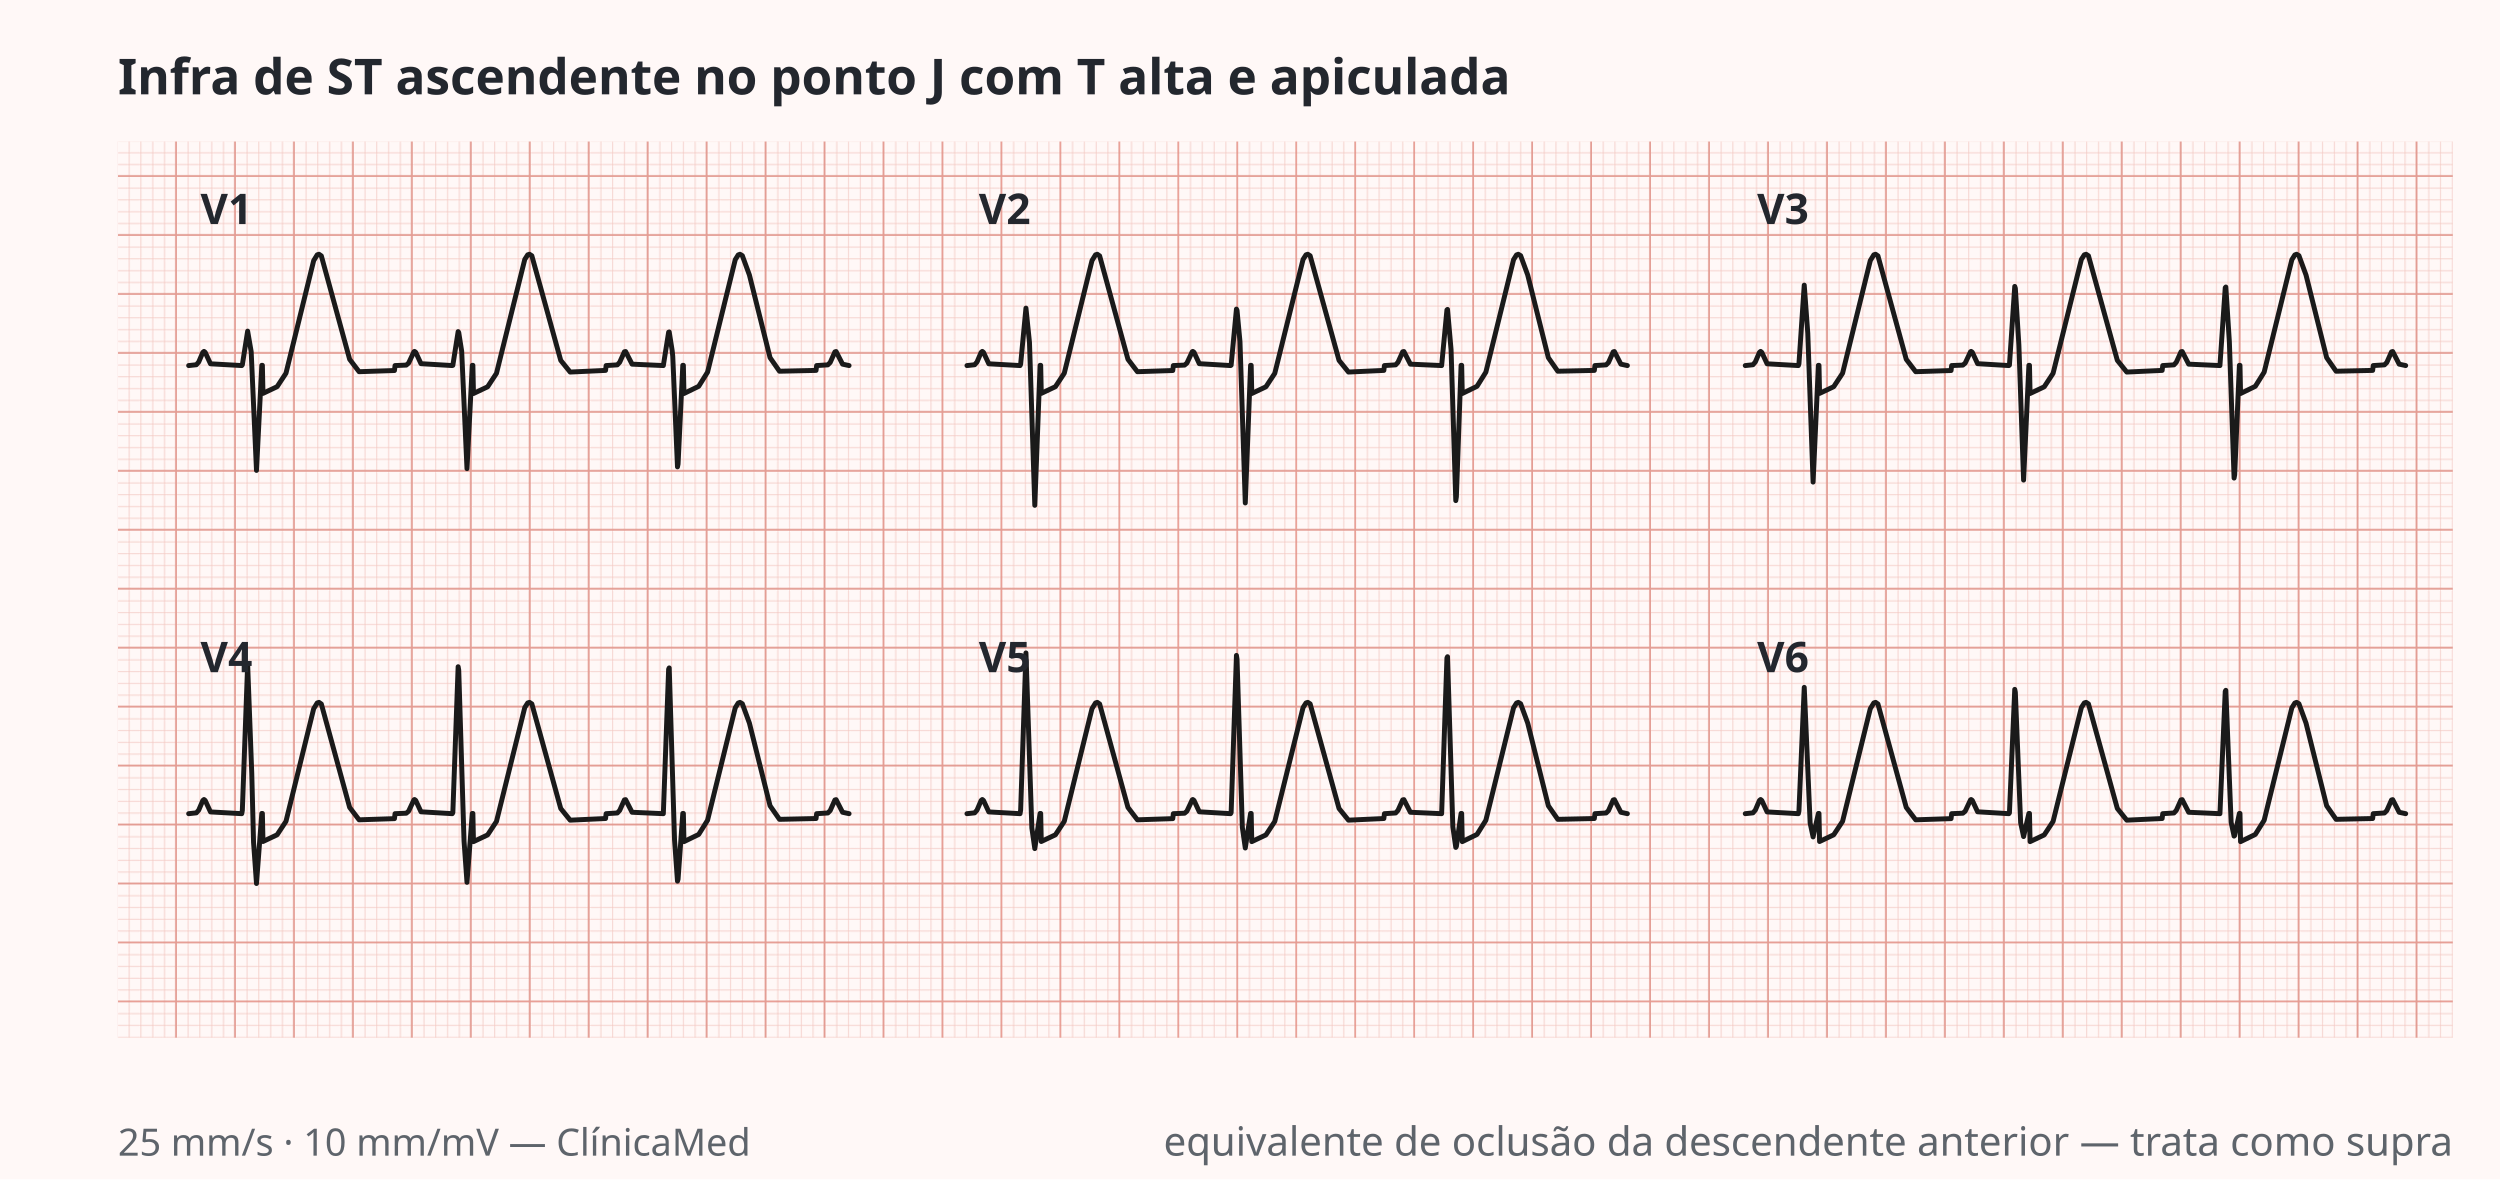
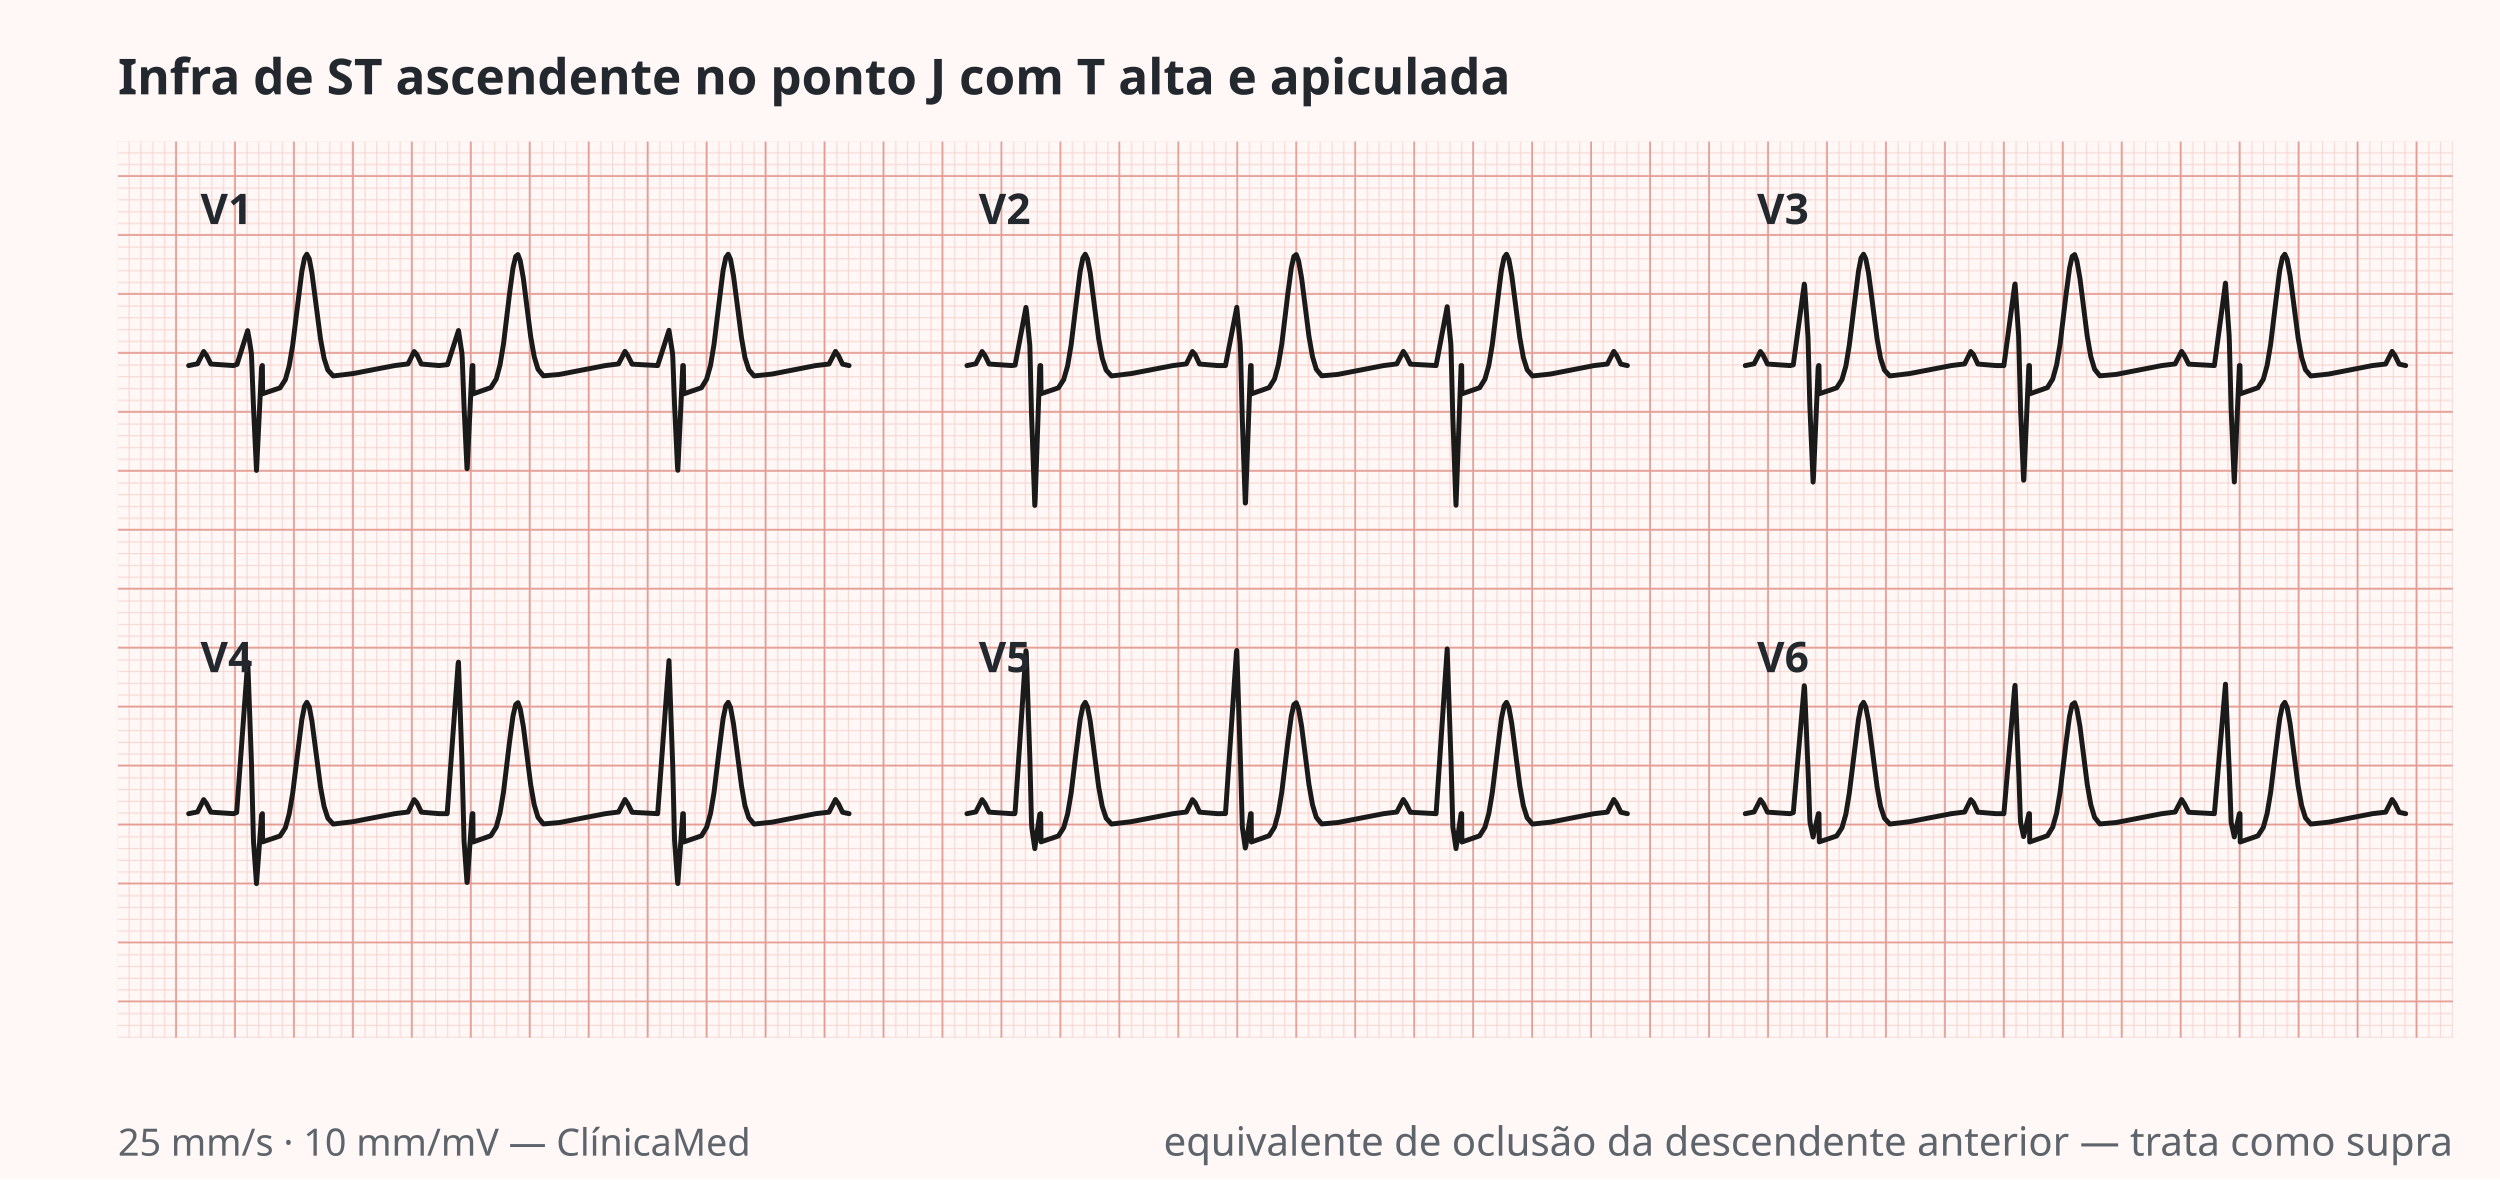
<svg xmlns="http://www.w3.org/2000/svg" viewBox="0 0 212 100" role="img" aria-label="Infra de ST ascendente no ponto J com T alta e apiculada">
  <defs>
    <pattern id="p1" width="1" height="1" patternUnits="userSpaceOnUse">
      <path d="M1 0V1M0 1H1" fill="none" stroke="#F3C9C3" stroke-width=".12" />
    </pattern>
    <pattern id="p5" width="5" height="5" patternUnits="userSpaceOnUse">
      <rect width="5" height="5" fill="url(#p1)" />
      <path d="M5 0V5M0 5H5" fill="none" stroke="#E39C93" stroke-width=".3" />
    </pattern>
  </defs>
  <rect width="212" height="100" fill="#FFF8F7" />
  <rect x="10.0" y="12.0" width="198.0" height="76.0" fill="url(#p5)" />
  <text x="10.0" y="8" font-family="Figtree,system-ui,sans-serif" font-size="4.2" font-weight="600" fill="#23272E">Infra de ST ascendente no ponto J com T alta e apiculada</text>
-   <path d="M16.00 31.00L16.65 30.93L16.85 30.70L17.20 29.88L17.30 29.80L17.40 29.88L17.85 30.85L20.50 31.00L20.55 30.94L21.00 28.08L21.30 29.82L21.75 39.89L22.20 30.98L22.25 30.98L22.30 33.36L23.50 32.79L24.25 31.65L26.60 22.10L26.90 21.61L27.05 21.56L27.25 21.70L29.65 30.47L30.45 31.52L33.45 31.42L33.50 31.00L34.45 30.96L34.65 30.79L35.10 29.83L35.15 29.80L35.25 29.87L35.70 30.84L38.35 31.00L38.40 30.98L38.85 28.12L38.90 28.19L39.15 29.78L39.60 39.74L40.05 30.98L40.10 30.98L40.15 33.37L41.35 32.80L42.10 31.66L44.50 22.00L44.75 21.61L44.90 21.56L45.10 21.69L47.55 30.56L48.35 31.55L51.35 31.41L51.40 31.00L52.35 30.94L52.55 30.72L52.95 29.83L53.05 29.81L53.60 30.88L56.25 31.00L56.70 28.17L56.75 28.15L57.00 29.73L57.05 30.22L57.45 39.59L57.50 39.35L57.90 30.98L57.95 30.98L58.00 33.37L59.25 32.76L60.00 31.56L62.35 22.02L62.60 21.62L62.75 21.56L62.95 21.68L63.55 23.32L65.30 30.33L66.10 31.48L69.20 31.41L69.25 31.00L70.20 30.94L70.40 30.74L70.80 29.84L70.90 29.81L71.45 30.88L72.00 31.00" fill="none" stroke="#1A1A1A" stroke-width="0.42" stroke-linejoin="round" stroke-linecap="round" />
+   <path d="M16.00 31.00L16.75 30.85L17.27 29.81L17.52 30.15L17.88 30.87L19.80 31.00L20.10 30.90L21.00 28.04L21.15 28.87L21.32 29.98L21.50 34.63L21.75 39.89L21.77 39.58L22.18 31.16L22.23 31.00L22.25 31.00L22.27 33.39L23.75 32.89L24.20 32.19L24.52 31.04L24.82 29.27L25.25 25.79L25.60 23.00L25.83 21.87L26.02 21.56L26.23 21.96L26.45 23.14L27.18 28.75L27.48 30.38L27.80 31.38L28.25 31.88L29.93 31.68L33.47 31.00L34.60 30.86L35.12 29.81L35.35 30.07L35.73 30.87L37.25 31.00L37.95 30.92L38.88 28.03L39.17 29.94L39.20 30.42L39.35 34.48L39.60 39.74L39.62 39.73L40.02 31.31L40.05 31.00L40.10 31.00L40.12 33.40L41.62 32.87L42.08 32.14L42.40 30.95L42.70 29.15L43.20 24.98L43.50 22.73L43.73 21.75L43.92 21.59L44.12 22.13L44.38 23.61L45.00 28.53L45.30 30.24L45.62 31.31L46.08 31.87L47.45 31.75L51.33 31.00L52.45 30.86L53.00 29.80L53.25 30.18L53.60 30.88L55.77 31.00L56.73 28.01L57.02 29.89L57.05 30.23L57.20 34.33L57.45 39.59L57.48 39.88L57.90 31.00L57.95 31.00L57.98 33.40L59.48 32.88L59.92 32.16L60.25 30.99L60.55 29.20L61.00 25.48L61.32 22.93L61.55 21.84L61.75 21.56L61.95 22.00L62.20 23.38L62.88 28.65L63.17 30.32L63.50 31.35L63.95 31.88L65.47 31.72L69.17 31.00L70.30 30.87L70.85 29.80L71.10 30.16L71.45 30.88L72.00 31.00" fill="none" stroke="#1A1A1A" stroke-width="0.42" stroke-linejoin="round" stroke-linecap="round" />
  <text x="17.0" y="19.0" font-family="Figtree,system-ui,sans-serif" font-size="3.6" font-weight="600" fill="#23272E">V1</text>
-   <path d="M82.00 31.00L82.65 30.93L82.85 30.70L83.20 29.88L83.30 29.80L83.40 29.88L83.85 30.85L86.50 31.00L86.55 30.89L87.00 26.13L87.30 29.04L87.75 42.85L88.20 30.98L88.25 30.98L88.30 33.36L89.50 32.79L90.25 31.65L92.60 22.10L92.90 21.61L93.05 21.56L93.25 21.70L95.65 30.47L96.45 31.52L99.45 31.42L99.50 31.00L100.45 30.96L100.65 30.79L101.10 29.83L101.15 29.80L101.25 29.87L101.70 30.84L104.35 31.00L104.40 30.97L104.85 26.21L104.90 26.32L105.15 28.97L105.60 42.65L106.05 30.98L106.10 30.98L106.15 33.37L107.35 32.80L108.10 31.66L110.50 22.00L110.75 21.61L110.90 21.56L111.10 21.69L113.55 30.56L114.35 31.55L117.35 31.41L117.40 31.00L118.35 30.94L118.55 30.72L118.95 29.83L119.05 29.81L119.60 30.88L122.25 31.00L122.70 26.28L122.75 26.24L123.05 29.65L123.45 42.45L123.50 42.13L123.90 30.98L123.95 30.98L124.00 33.37L125.25 32.76L126.00 31.56L128.35 22.02L128.60 21.62L128.75 21.56L128.95 21.68L129.55 23.32L131.30 30.33L132.10 31.48L135.20 31.41L135.25 31.00L136.20 30.94L136.40 30.74L136.80 29.84L136.90 29.81L137.45 30.88L138.00 31.00" fill="none" stroke="#1A1A1A" stroke-width="0.42" stroke-linejoin="round" stroke-linecap="round" />
+   <path d="M82.00 31.00L82.75 30.85L83.28 29.81L83.53 30.15L83.88 30.87L85.80 31.00L86.08 30.96L87.00 26.07L87.05 26.40L87.33 29.31L87.47 35.03L87.75 42.86L87.78 42.44L88.17 31.21L88.20 31.00L88.25 31.00L88.28 33.39L89.75 32.89L90.20 32.19L90.53 31.04L90.83 29.27L91.25 25.79L91.60 23.00L91.83 21.87L92.03 21.56L92.22 21.96L92.45 23.14L93.17 28.75L93.47 30.38L93.80 31.38L94.25 31.88L95.92 31.68L99.47 31.00L100.60 30.86L101.12 29.81L101.35 30.07L101.72 30.87L103.25 31.00L103.92 31.00L104.88 26.06L105.17 29.23L105.20 29.93L105.35 35.64L105.60 42.66L105.62 42.64L106.03 31.41L106.05 31.00L106.10 31.00L106.12 33.40L107.62 32.87L108.08 32.14L108.40 30.95L108.70 29.15L109.20 24.98L109.50 22.73L109.72 21.75L109.92 21.59L110.12 22.13L110.38 23.61L111.00 28.53L111.30 30.24L111.62 31.31L112.08 31.87L113.45 31.75L117.33 31.00L118.45 30.86L119.00 29.80L119.25 30.18L119.60 30.88L121.78 31.00L122.72 26.01L123.03 29.16L123.05 29.65L123.20 35.44L123.45 42.46L123.47 42.84L123.90 31.00L123.95 31.00L123.97 33.40L125.47 32.88L125.92 32.16L126.25 30.99L126.55 29.20L127.00 25.48L127.32 22.93L127.55 21.84L127.75 21.56L127.95 22.00L128.20 23.38L128.88 28.65L129.18 30.32L129.50 31.35L129.95 31.88L131.47 31.72L135.18 31.00L136.30 30.87L136.85 29.80L137.10 30.16L137.45 30.88L138.00 31.00" fill="none" stroke="#1A1A1A" stroke-width="0.42" stroke-linejoin="round" stroke-linecap="round" />
  <text x="83.0" y="19.0" font-family="Figtree,system-ui,sans-serif" font-size="3.6" font-weight="600" fill="#23272E">V2</text>
-   <path d="M148.00 31.00L148.65 30.93L148.85 30.70L149.20 29.88L149.30 29.80L149.40 29.88L149.85 30.85L152.50 31.00L152.55 30.85L153.00 24.18L153.30 28.26L153.75 40.88L154.20 30.98L154.25 30.98L154.30 33.36L155.50 32.79L156.25 31.65L158.60 22.10L158.90 21.61L159.05 21.56L159.25 21.70L161.65 30.47L162.45 31.52L165.45 31.42L165.50 31.00L166.45 30.96L166.65 30.79L167.10 29.83L167.15 29.80L167.25 29.87L167.70 30.84L170.35 31.00L170.40 30.96L170.85 24.29L170.90 24.45L171.20 29.25L171.60 40.71L172.05 30.98L172.10 30.98L172.15 33.37L173.35 32.80L174.10 31.66L176.50 22.00L176.75 21.61L176.90 21.56L177.10 21.69L179.55 30.56L180.35 31.55L183.35 31.41L183.40 31.00L184.35 30.94L184.55 30.72L184.95 29.83L185.05 29.81L185.60 30.88L188.25 31.00L188.70 24.40L188.75 24.34L189.05 28.98L189.45 40.54L189.50 40.27L189.90 30.98L189.95 30.98L190.00 33.37L191.25 32.76L192.00 31.56L194.35 22.02L194.60 21.62L194.75 21.56L194.95 21.68L195.55 23.32L197.30 30.33L198.10 31.48L201.20 31.41L201.25 31.00L202.20 30.94L202.40 30.74L202.80 29.84L202.90 29.81L203.45 30.88L204.00 31.00" fill="none" stroke="#1A1A1A" stroke-width="0.42" stroke-linejoin="round" stroke-linecap="round" />
+   <path d="M148.00 31.00L148.75 30.85L149.28 29.81L149.53 30.15L149.88 30.87L151.80 31.00L152.07 30.94L153.00 24.09L153.03 24.19L153.32 28.63L153.47 34.30L153.55 36.20L153.75 40.88L153.78 40.53L154.18 31.18L154.22 31.00L154.25 31.00L154.28 33.39L155.75 32.89L156.20 32.19L156.53 31.04L156.82 29.27L157.25 25.79L157.60 23.00L157.82 21.87L158.03 21.56L158.22 21.96L158.45 23.14L159.18 28.75L159.47 30.38L159.80 31.38L160.25 31.88L161.93 31.68L165.47 31.00L166.60 30.86L167.12 29.81L167.35 30.07L167.72 30.87L169.25 31.00L169.93 31.00L170.85 24.15L170.88 24.08L171.18 28.52L171.20 29.25L171.35 34.87L171.60 40.72L171.62 40.70L172.03 31.34L172.05 31.00L172.10 31.00L172.12 33.40L173.62 32.87L174.07 32.14L174.40 30.95L174.70 29.15L175.20 24.98L175.50 22.73L175.72 21.75L175.93 21.59L176.12 22.13L176.38 23.61L177.00 28.53L177.30 30.24L177.62 31.31L178.07 31.87L179.45 31.75L183.32 31.00L184.45 30.86L185.00 29.80L185.25 30.18L185.60 30.88L187.78 31.00L188.72 24.01L189.03 28.42L189.05 28.98L189.20 34.70L189.45 40.55L189.47 40.87L189.90 31.00L189.95 31.00L189.97 33.40L191.47 32.88L191.93 32.16L192.25 30.99L192.55 29.20L193.00 25.48L193.32 22.93L193.55 21.84L193.75 21.56L193.95 22.00L194.20 23.38L194.88 28.65L195.18 30.32L195.50 31.35L195.95 31.88L197.47 31.72L201.18 31.00L202.30 30.87L202.85 29.80L203.10 30.16L203.45 30.88L204.00 31.00" fill="none" stroke="#1A1A1A" stroke-width="0.42" stroke-linejoin="round" stroke-linecap="round" />
  <text x="149.0" y="19.0" font-family="Figtree,system-ui,sans-serif" font-size="3.6" font-weight="600" fill="#23272E">V3</text>
-   <path d="M16.00 69.00L16.65 68.93L16.85 68.70L17.20 67.88L17.30 67.80L17.40 67.88L17.85 68.85L20.50 69.00L20.55 68.72L21.00 56.34L21.35 65.60L21.50 71.42L21.75 74.92L22.20 68.98L22.25 68.98L22.30 71.36L23.50 70.79L24.25 69.65L26.60 60.10L26.90 59.61L27.05 59.56L27.25 59.70L29.65 68.47L30.45 69.52L33.45 69.42L33.50 69.00L34.45 68.96L34.65 68.79L35.10 67.83L35.15 67.80L35.25 67.87L35.70 68.84L38.35 69.00L38.40 68.92L38.85 56.54L38.90 56.83L39.35 71.32L39.60 74.82L40.05 68.98L40.10 68.98L40.15 71.37L41.35 70.80L42.10 69.66L44.50 60.00L44.75 59.61L44.90 59.56L45.10 59.69L47.55 68.56L48.35 69.55L51.35 69.41L51.40 69.00L52.35 68.94L52.55 68.72L52.95 67.83L53.05 67.81L53.60 68.88L56.25 69.00L56.70 56.74L56.75 56.64L57.20 71.22L57.45 74.72L57.50 74.56L57.90 68.98L57.95 68.98L58.00 71.37L59.25 70.76L60.00 69.56L62.35 60.02L62.60 59.62L62.75 59.56L62.95 59.68L63.55 61.32L65.30 68.33L66.10 69.48L69.20 69.41L69.25 69.00L70.20 68.94L70.40 68.74L70.80 67.84L70.90 67.81L71.45 68.88L72.00 69.00" fill="none" stroke="#1A1A1A" stroke-width="0.42" stroke-linejoin="round" stroke-linecap="round" />
+   <path d="M16.00 69.00L16.75 68.85L17.27 67.81L17.52 68.15L17.88 68.87L19.80 69.00L20.07 68.90L21.00 56.17L21.02 56.34L21.32 64.60L21.48 70.80L21.50 71.42L21.75 74.93L21.82 74.02L22.18 69.11L22.25 69.00L22.27 71.39L23.75 70.89L24.20 70.19L24.52 69.04L24.82 67.27L25.25 63.79L25.60 61.00L25.83 59.87L26.02 59.56L26.23 59.96L26.45 61.14L27.18 66.75L27.48 68.38L27.80 69.38L28.25 69.88L29.93 69.68L33.47 69.00L34.60 68.86L35.12 67.81L35.35 68.07L35.73 68.87L37.25 69.00L37.92 69.00L38.85 56.27L38.88 56.15L39.17 64.40L39.25 67.38L39.33 70.50L39.35 71.32L39.60 74.83L39.62 74.82L40.02 69.21L40.05 69.00L40.10 69.00L40.12 71.40L41.62 70.87L42.08 70.14L42.40 68.95L42.70 67.15L43.20 62.98L43.50 60.73L43.73 59.75L43.92 59.59L44.12 60.13L44.38 61.61L45.00 66.53L45.30 68.24L45.62 69.31L46.08 69.87L47.45 69.75L51.33 69.00L52.45 68.86L53.00 67.80L53.25 68.18L53.60 68.88L55.77 69.00L56.73 56.02L57.02 64.20L57.05 65.01L57.20 71.22L57.45 74.73L57.48 74.92L57.90 69.00L57.95 69.00L57.98 71.40L59.48 70.88L59.92 70.16L60.25 68.99L60.55 67.20L61.00 63.48L61.32 60.93L61.55 59.84L61.75 59.56L61.95 60.00L62.20 61.38L62.88 66.65L63.17 68.32L63.50 69.35L63.95 69.88L65.47 69.72L69.17 69.00L70.30 68.87L70.85 67.80L71.10 68.16L71.45 68.88L72.00 69.00" fill="none" stroke="#1A1A1A" stroke-width="0.42" stroke-linejoin="round" stroke-linecap="round" />
  <text x="17.0" y="57.0" font-family="Figtree,system-ui,sans-serif" font-size="3.6" font-weight="600" fill="#23272E">V4</text>
-   <path d="M82.00 69.00L82.65 68.93L82.85 68.70L83.20 67.88L83.30 67.80L83.40 67.88L83.85 68.85L86.50 69.00L86.55 68.70L87.00 55.37L87.50 70.21L87.75 71.96L88.20 68.98L88.25 68.98L88.30 71.36L89.50 70.79L90.25 69.65L92.60 60.10L92.90 59.61L93.05 59.56L93.25 59.70L95.65 68.47L96.45 69.52L99.45 69.42L99.50 69.00L100.45 68.96L100.65 68.79L101.10 67.83L101.15 67.80L101.25 67.87L101.70 68.84L104.35 69.00L104.40 68.92L104.85 55.58L104.90 55.90L105.35 70.16L105.60 71.91L106.05 68.98L106.10 68.98L106.15 71.37L107.35 70.80L108.10 69.66L110.50 60.00L110.75 59.61L110.90 59.56L111.10 59.69L113.55 68.56L114.35 69.55L117.35 69.41L117.40 69.00L118.35 68.94L118.55 68.72L118.95 67.83L119.05 67.81L119.60 68.88L122.25 69.00L122.70 55.79L122.75 55.69L123.20 70.11L123.45 71.86L123.50 71.78L123.90 68.98L123.95 68.98L124.00 71.37L125.25 70.76L126.00 69.56L128.35 60.02L128.60 59.62L128.75 59.56L128.95 59.68L129.55 61.32L131.30 68.33L132.10 69.48L135.20 69.41L135.25 69.00L136.20 68.94L136.40 68.74L136.80 67.84L136.90 67.81L137.45 68.88L138.00 69.00" fill="none" stroke="#1A1A1A" stroke-width="0.42" stroke-linejoin="round" stroke-linecap="round" />
+   <path d="M82.00 69.00L82.75 68.85L83.28 67.81L83.53 68.15L83.88 68.87L85.80 69.00L86.05 69.00L86.08 68.89L87.00 55.19L87.03 55.37L87.33 64.26L87.47 69.74L87.50 70.21L87.75 71.96L88.17 69.05L88.25 69.00L88.28 71.39L89.75 70.89L90.20 70.19L90.53 69.04L90.83 67.27L91.25 63.79L91.60 61.00L91.83 59.87L92.03 59.56L92.22 59.96L92.45 61.14L93.17 66.75L93.47 68.38L93.80 69.38L94.25 69.88L95.92 69.68L99.47 69.00L100.60 68.86L101.12 67.81L101.35 68.07L101.72 68.87L103.25 69.00L103.92 68.99L104.85 55.29L104.88 55.16L105.20 64.90L105.33 69.48L105.35 70.16L105.60 71.91L105.65 71.73L106.05 69.00L106.10 69.00L106.12 71.40L107.62 70.87L108.08 70.14L108.40 68.95L108.70 67.15L109.20 62.98L109.50 60.73L109.72 59.75L109.92 59.59L110.12 60.13L110.38 61.61L111.00 66.53L111.30 68.24L111.62 69.31L112.08 69.87L113.45 69.75L117.33 69.00L118.45 68.86L119.00 67.80L119.25 68.18L119.60 68.88L121.78 69.00L122.72 55.03L123.05 64.63L123.20 70.11L123.47 71.96L123.90 69.00L123.95 69.00L123.97 71.40L125.47 70.88L125.92 70.16L126.25 68.99L126.55 67.20L127.00 63.48L127.32 60.93L127.55 59.84L127.75 59.56L127.95 60.00L128.20 61.38L128.88 66.65L129.18 68.32L129.50 69.35L129.95 69.88L131.47 69.72L135.18 69.00L136.30 68.87L136.85 67.80L137.10 68.16L137.45 68.88L138.00 69.00" fill="none" stroke="#1A1A1A" stroke-width="0.42" stroke-linejoin="round" stroke-linecap="round" />
  <text x="83.0" y="57.0" font-family="Figtree,system-ui,sans-serif" font-size="3.6" font-weight="600" fill="#23272E">V5</text>
-   <path d="M148.00 69.00L148.65 68.93L148.85 68.70L149.20 67.88L149.30 67.80L149.40 67.88L149.85 68.85L152.50 69.00L152.55 68.77L153.00 58.29L153.50 69.80L153.75 70.97L154.20 68.98L154.25 68.98L154.30 71.36L155.50 70.79L156.25 69.65L158.60 60.10L158.90 59.61L159.05 59.56L159.25 59.70L161.65 68.47L162.45 69.52L165.45 69.42L165.50 69.00L166.45 68.96L166.65 68.79L167.10 67.83L167.15 67.80L167.25 67.87L167.70 68.84L170.35 69.00L170.40 68.93L170.85 58.46L170.90 58.71L171.35 69.77L171.60 70.94L172.05 68.98L172.10 68.98L172.15 71.37L173.35 70.80L174.10 69.66L176.50 60.00L176.75 59.61L176.90 59.56L177.10 59.69L179.55 68.56L180.35 69.55L183.35 69.41L183.40 69.00L184.35 68.94L184.55 68.72L184.95 67.83L185.05 67.81L185.60 68.88L188.25 69.00L188.70 58.62L188.75 58.54L189.20 69.74L189.45 70.90L189.50 70.85L189.90 68.98L189.95 68.98L190.00 71.37L191.25 70.76L192.00 69.56L194.35 60.02L194.60 59.62L194.75 59.56L194.95 59.68L195.55 61.32L197.30 68.33L198.10 69.48L201.20 69.41L201.25 69.00L202.20 68.94L202.40 68.74L202.80 67.84L202.90 67.81L203.45 68.88L204.00 69.00" fill="none" stroke="#1A1A1A" stroke-width="0.42" stroke-linejoin="round" stroke-linecap="round" />
+   <path d="M148.00 69.00L148.75 68.85L149.28 67.81L149.53 68.15L149.88 68.87L151.80 69.00L152.07 68.91L153.00 58.15L153.03 58.29L153.35 65.96L153.47 69.46L153.50 69.81L153.75 70.98L154.20 69.00L154.25 69.00L154.28 71.39L155.75 70.89L156.20 70.19L156.53 69.04L156.82 67.27L157.25 63.79L157.60 61.00L157.82 59.87L158.03 59.56L158.22 59.96L158.45 61.14L159.18 66.75L159.47 68.38L159.80 69.38L160.25 69.88L161.93 69.68L165.47 69.00L166.60 68.86L167.12 67.81L167.35 68.07L167.72 68.87L169.25 69.00L169.93 69.00L170.85 58.23L170.88 58.12L171.20 65.76L171.32 69.26L171.35 69.77L171.60 70.94L171.80 70.12L172.05 69.00L172.10 69.00L172.12 71.40L173.62 70.87L174.07 70.14L174.40 68.95L174.70 67.15L175.20 62.98L175.50 60.73L175.72 59.75L175.93 59.59L176.12 60.13L176.38 61.61L177.00 66.53L177.30 68.24L177.62 69.31L178.07 69.87L179.45 69.75L183.32 69.00L184.45 68.86L185.00 67.80L185.25 68.18L185.60 68.88L187.78 69.00L188.72 58.02L189.05 65.56L189.20 69.74L189.47 70.97L189.90 69.00L189.95 69.00L189.97 71.40L191.47 70.88L191.93 70.16L192.25 68.99L192.55 67.20L193.00 63.48L193.32 60.93L193.55 59.84L193.75 59.56L193.95 60.00L194.20 61.38L194.88 66.65L195.18 68.32L195.50 69.35L195.95 69.88L197.47 69.72L201.18 69.00L202.30 68.87L202.85 67.80L203.10 68.16L203.45 68.88L204.00 69.00" fill="none" stroke="#1A1A1A" stroke-width="0.42" stroke-linejoin="round" stroke-linecap="round" />
  <text x="149.0" y="57.0" font-family="Figtree,system-ui,sans-serif" font-size="3.6" font-weight="600" fill="#23272E">V6</text>
  <text x="10.0" y="98" font-family="Figtree,system-ui,sans-serif" font-size="3.2" fill="#5E646B">25 mm/s · 10 mm/mV — ClínicaMed</text>
  <text x="208" y="98" text-anchor="end" font-family="Figtree,system-ui,sans-serif" font-size="3.4" fill="#5E646B">equivalente de oclusão da descendente anterior — trata como supra</text>
</svg>
